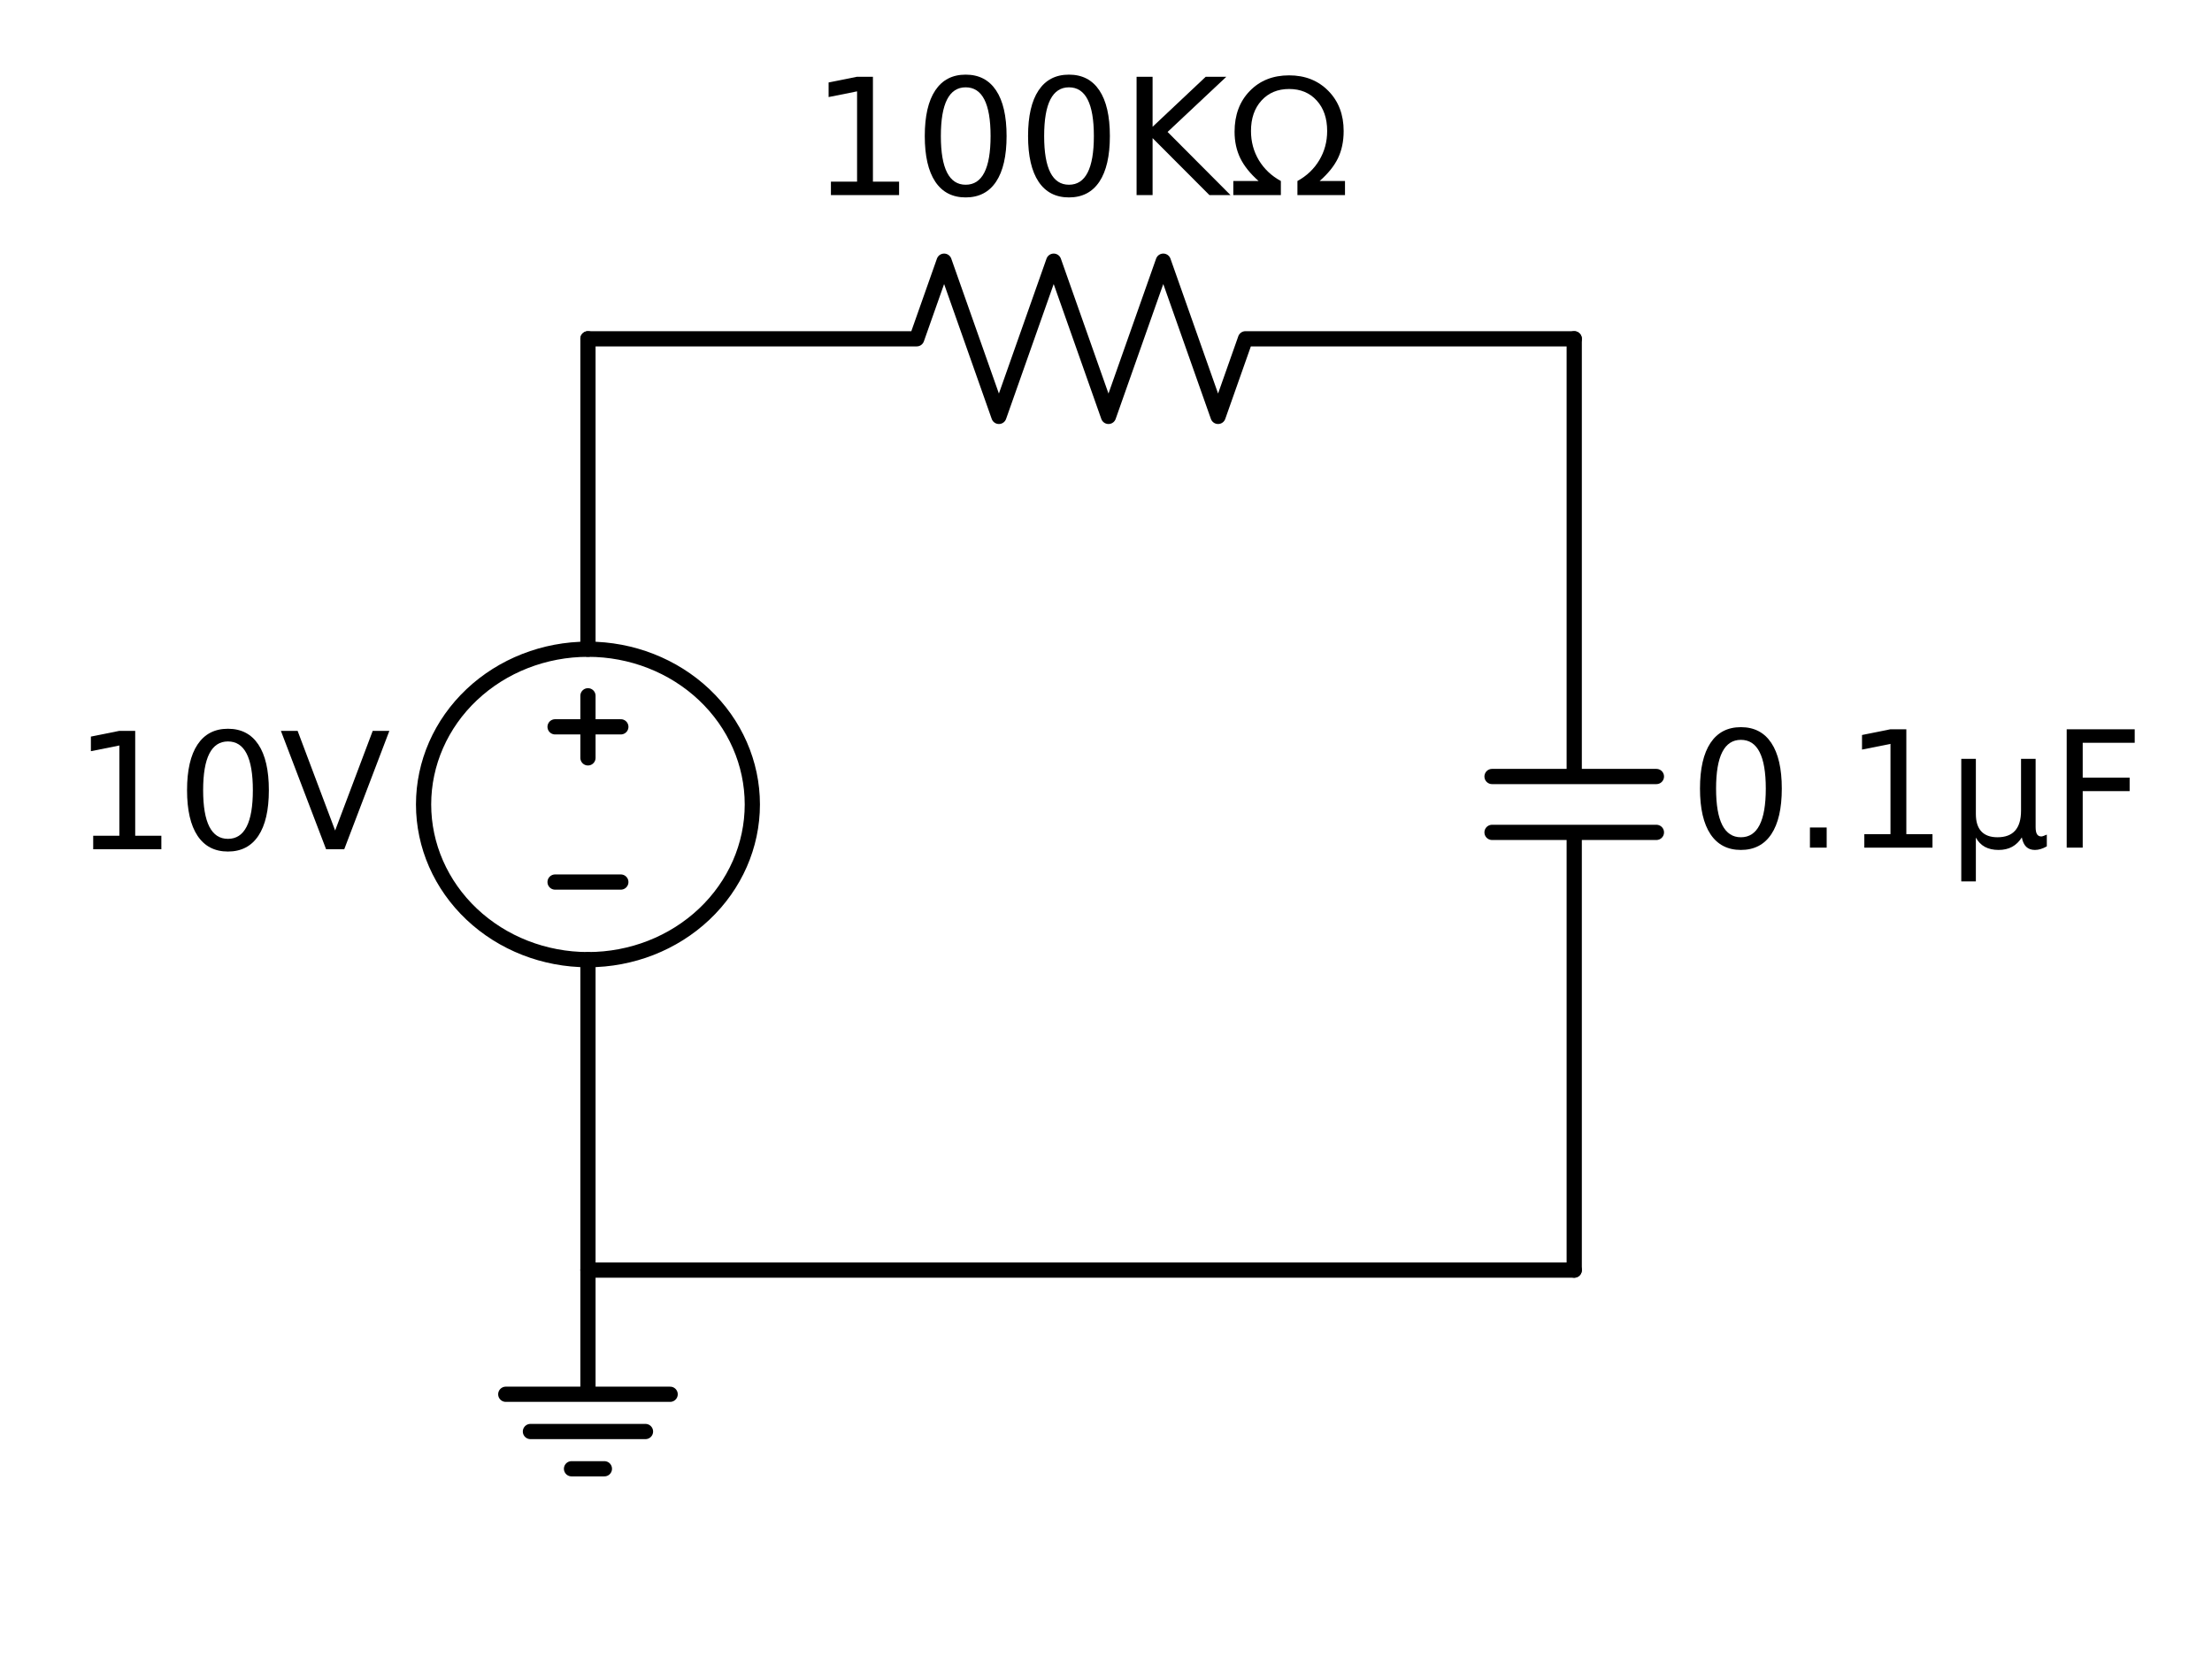
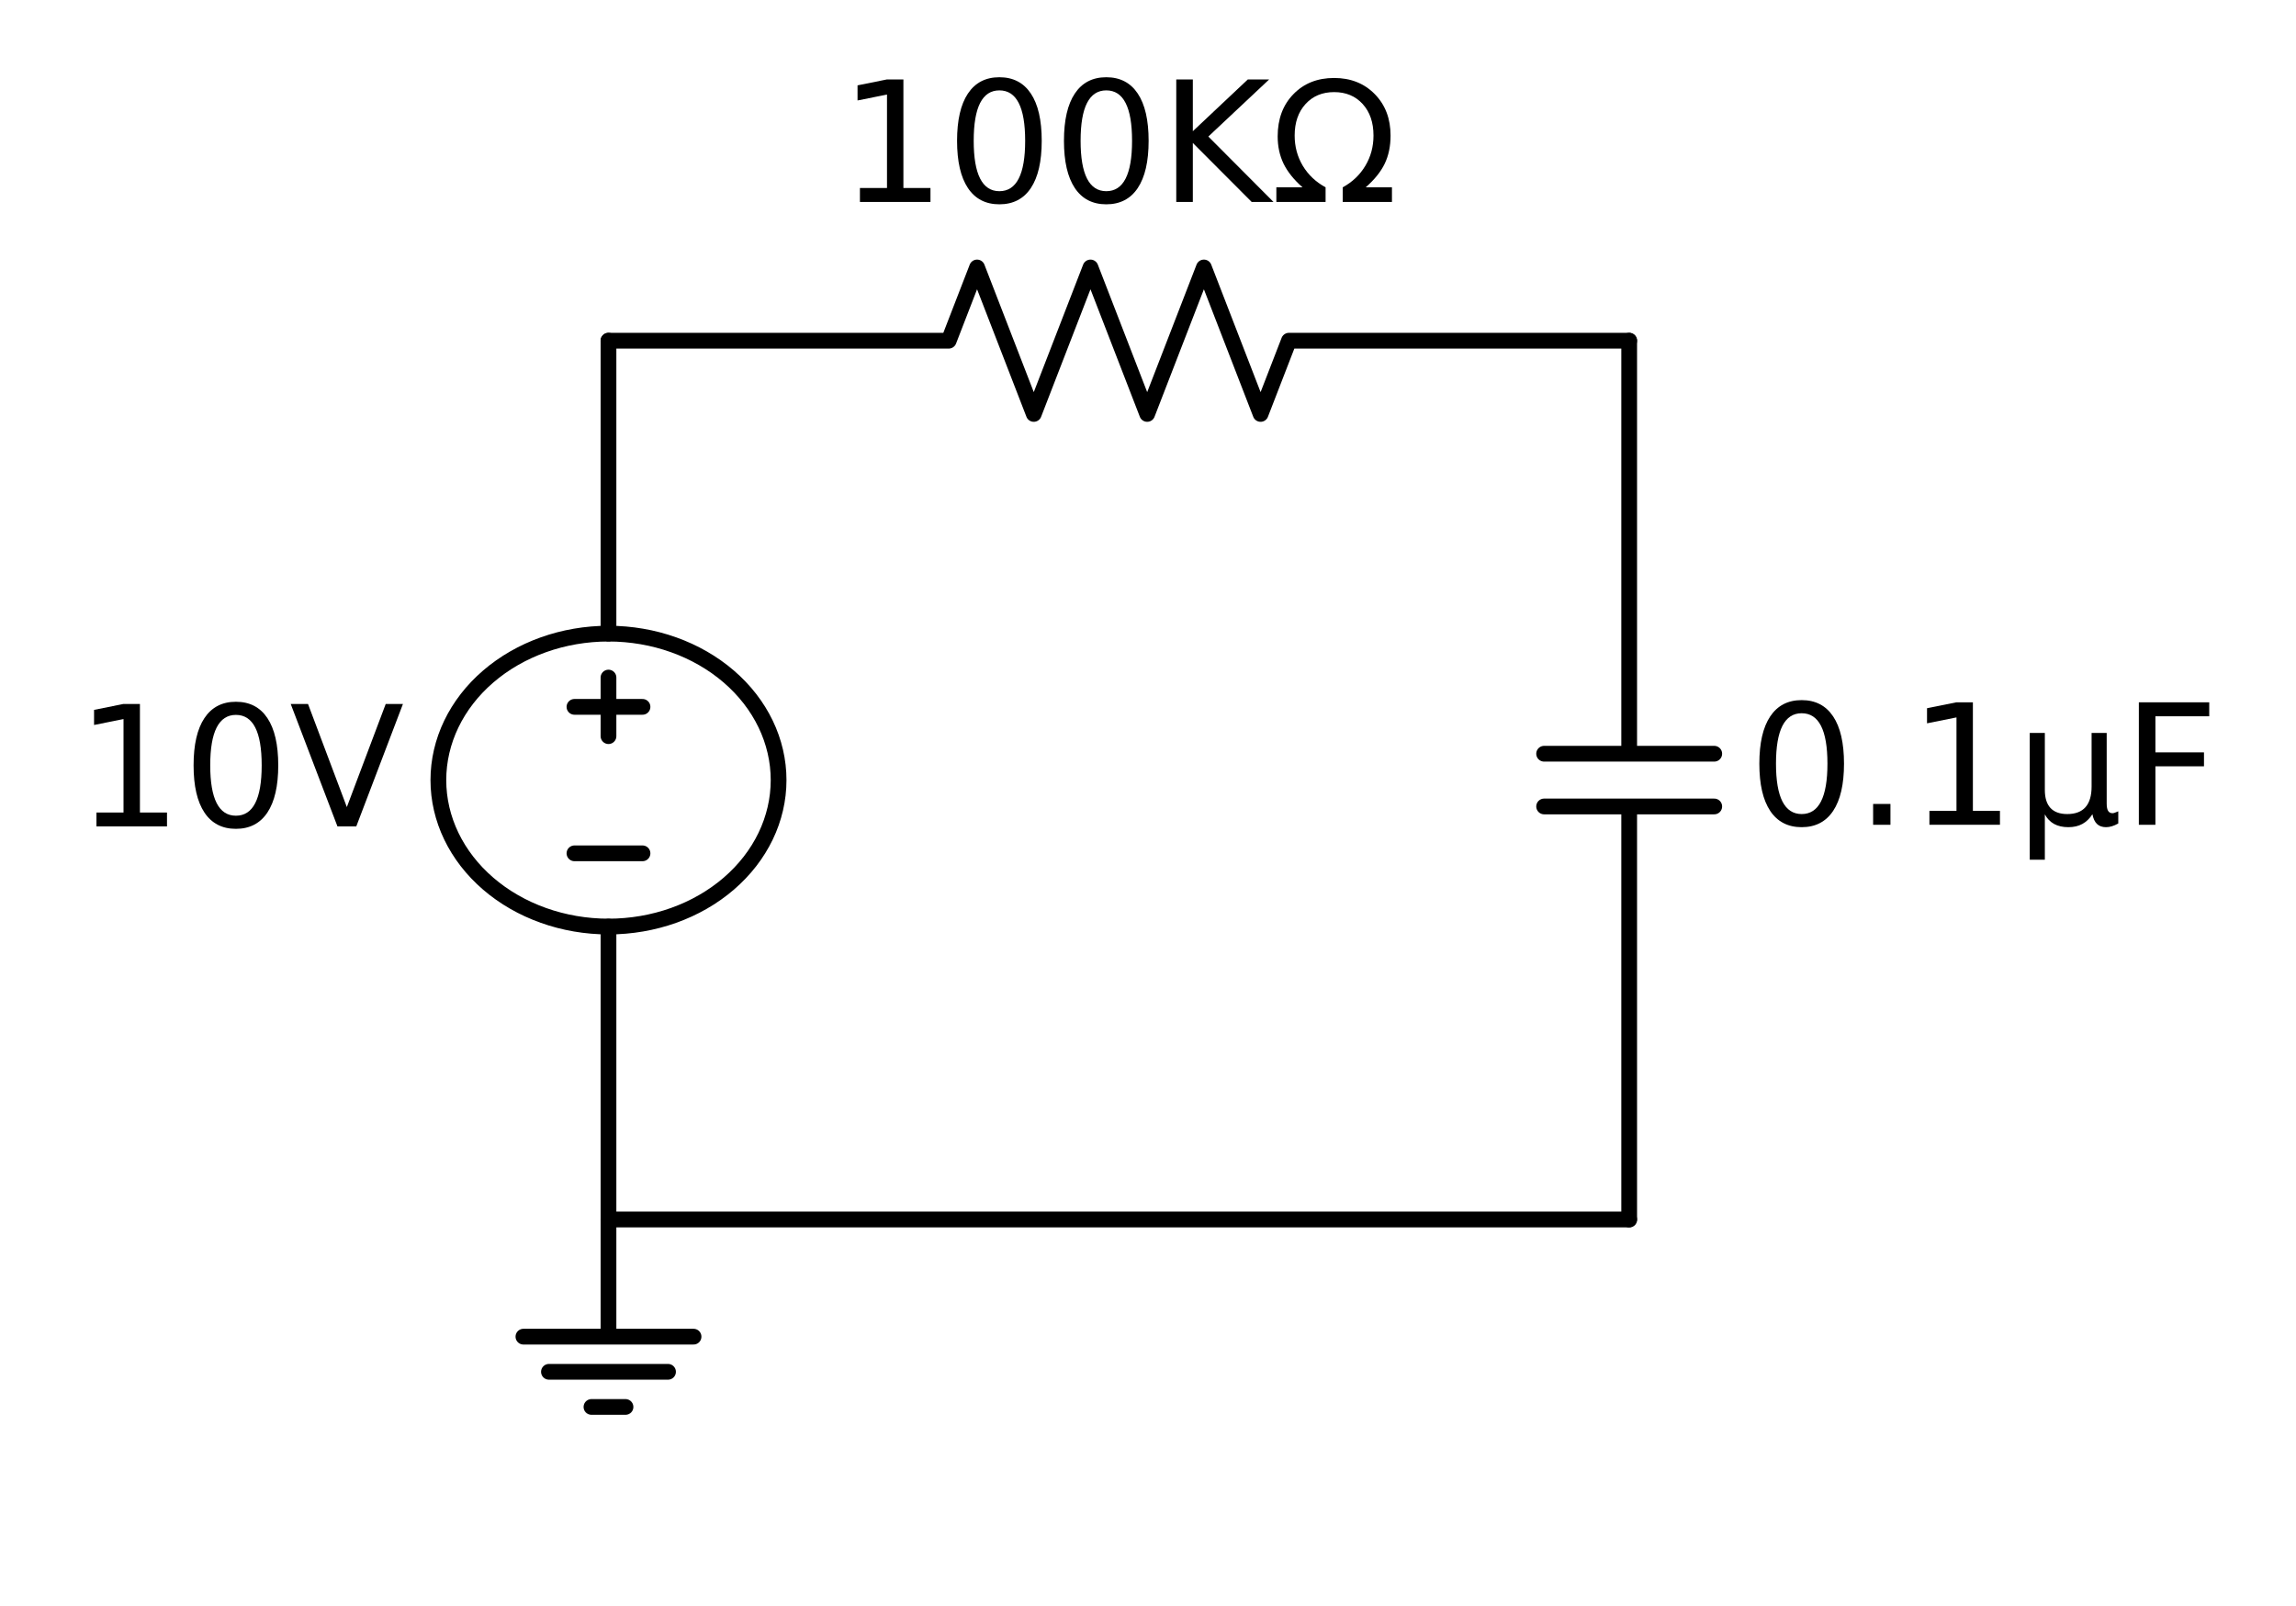
- <svg xmlns="http://www.w3.org/2000/svg" xmlns:xlink="http://www.w3.org/1999/xlink" height="164pt" version="1.1" viewBox="0 0 218 164" width="218pt">
+ <svg xmlns="http://www.w3.org/2000/svg" xmlns:xlink="http://www.w3.org/1999/xlink" height="152.923pt" version="1.1" viewBox="0 0 218.645 152.923" width="218.645pt">
  <defs>
    <style type="text/css">
*{stroke-linecap:butt;stroke-linejoin:round;}
  </style>
  </defs>
  <g id="figure_1">
    <g id="patch_1">
-       <path d="M 0 164.491  L 218.645 164.491  L 218.645 0  L 0 0  z " style="fill:none;" />
+       <path d="M 0 152.923  L 218.645 152.923  L 218.645 0  L 0 0  z " style="fill:none;" />
    </g>
    <g id="axes_1">
      <g id="line2d_1">
-         <path clip-path="url(#p2634af1811)" d="M 57.945 125.195  L 57.945 94.595  L 57.945 94.595  M 57.945 63.995  L 57.945 63.995  L 57.945 33.395  " style="fill:none;stroke:#000000;stroke-linecap:round;stroke-width:1.5;" />
+         <path clip-path="url(#pa5c333f81f)" d="M 57.945 116.15  L 57.945 88.25  L 57.945 88.25  M 57.945 60.35  L 57.945 60.35  L 57.945 32.45  " style="fill:none;stroke:#000000;stroke-linecap:round;stroke-width:1.5;" />
      </g>
      <g id="line2d_2">
-         <path clip-path="url(#p2634af1811)" d="M 61.185 86.945  L 54.705 86.945  " style="fill:none;stroke:#000000;stroke-linecap:round;stroke-width:1.5;" />
+         <path clip-path="url(#pa5c333f81f)" d="M 61.185 81.275  L 54.705 81.275  " style="fill:none;stroke:#000000;stroke-linecap:round;stroke-width:1.5;" />
      </g>
      <g id="line2d_3">
-         <path clip-path="url(#p2634af1811)" d="M 57.945 74.705  L 57.945 68.585  " style="fill:none;stroke:#000000;stroke-linecap:round;stroke-width:1.5;" />
+         <path clip-path="url(#pa5c333f81f)" d="M 57.945 70.115  L 57.945 64.535  " style="fill:none;stroke:#000000;stroke-linecap:round;stroke-width:1.5;" />
      </g>
      <g id="line2d_4">
-         <path clip-path="url(#p2634af1811)" d="M 61.185 71.645  L 54.705 71.645  " style="fill:none;stroke:#000000;stroke-linecap:round;stroke-width:1.5;" />
+         <path clip-path="url(#pa5c333f81f)" d="M 61.185 67.325  L 54.705 67.325  " style="fill:none;stroke:#000000;stroke-linecap:round;stroke-width:1.5;" />
      </g>
      <g id="line2d_5">
-         <path clip-path="url(#p2634af1811)" d="M 57.945 33.395  L 90.345 33.395  L 93.045 25.745  L 98.445 41.045  L 103.845 25.745  L 109.245 41.045  L 114.645 25.745  L 120.045 41.045  L 122.745 33.395  L 155.145 33.395  " style="fill:none;stroke:#000000;stroke-linecap:round;stroke-width:1.5;" />
+         <path clip-path="url(#pa5c333f81f)" d="M 57.945 32.45  L 90.345 32.45  L 93.045 25.475  L 98.445 39.425  L 103.845 25.475  L 109.245 39.425  L 114.645 25.475  L 120.045 39.425  L 122.745 32.45  L 155.145 32.45  " style="fill:none;stroke:#000000;stroke-linecap:round;stroke-width:1.5;" />
      </g>
      <g id="line2d_6">
-         <path clip-path="url(#p2634af1811)" d="M 155.145 33.395  L 155.145 76.541  M 163.245 76.541  L 147.045 76.541  M 163.245 82.049  L 147.045 82.049  M 155.145 82.049  L 155.145 125.195  " style="fill:none;stroke:#000000;stroke-linecap:round;stroke-width:1.5;" />
+         <path clip-path="url(#pa5c333f81f)" d="M 155.145 32.45  L 155.145 71.789  M 163.245 71.789  L 147.045 71.789  M 163.245 76.811  L 147.045 76.811  M 155.145 76.811  L 155.145 116.15  " style="fill:none;stroke:#000000;stroke-linecap:round;stroke-width:1.5;" />
      </g>
      <g id="line2d_7">
-         <path clip-path="url(#p2634af1811)" d="M 155.145 125.195  L 106.545 125.195  L 57.945 125.195  " style="fill:none;stroke:#000000;stroke-linecap:round;stroke-width:1.5;" />
+         <path clip-path="url(#pa5c333f81f)" d="M 155.145 116.15  L 106.545 116.15  L 57.945 116.15  " style="fill:none;stroke:#000000;stroke-linecap:round;stroke-width:1.5;" />
      </g>
      <g id="line2d_8">
-         <path clip-path="url(#p2634af1811)" d="M 57.945 125.195  L 57.945 137.435  L 49.845 137.435  L 66.045 137.435  M 52.275 141.107  L 63.615 141.107  M 56.325 144.779  L 59.565 144.779  " style="fill:none;stroke:#000000;stroke-linecap:round;stroke-width:1.5;" />
+         <path clip-path="url(#pa5c333f81f)" d="M 57.945 116.15  L 57.945 127.31  L 49.845 127.31  L 66.045 127.31  M 52.275 130.658  L 63.615 130.658  M 56.325 134.006  L 59.565 134.006  " style="fill:none;stroke:#000000;stroke-linecap:round;stroke-width:1.5;" />
      </g>
      <g id="patch_2">
-         <path clip-path="url(#p2634af1811)" d="M 57.945 94.595  C 62.241 94.595 66.362 92.983 69.4 90.114  C 72.438 87.245 74.145 83.353 74.145 79.295  C 74.145 75.237 72.438 71.345 69.4 68.476  C 66.362 65.607 62.241 63.995 57.945 63.995  C 53.649 63.995 49.528 65.607 46.49 68.476  C 43.452 71.345 41.745 75.237 41.745 79.295  C 41.745 83.353 43.452 87.245 46.49 90.114  C 49.528 92.983 53.649 94.595 57.945 94.595  z " style="fill:none;stroke:#000000;stroke-linejoin:miter;stroke-width:1.5;" />
+         <path clip-path="url(#pa5c333f81f)" d="M 57.945 88.25  C 62.241 88.25 66.362 86.78 69.4 84.164  C 72.438 81.548 74.145 78 74.145 74.3  C 74.145 70.6 72.438 67.052 69.4 64.436  C 66.362 61.82 62.241 60.35 57.945 60.35  C 53.649 60.35 49.528 61.82 46.49 64.436  C 43.452 67.052 41.745 70.6 41.745 74.3  C 41.745 78 43.452 81.548 46.49 84.164  C 49.528 86.78 53.649 88.25 57.945 88.25  z " style="fill:none;stroke:#000000;stroke-linejoin:miter;stroke-width:1.5;" />
      </g>
      <g id="text_1">
        <defs>
          <path d="M 12.406 8.297  L 28.516 8.297  L 28.516 63.922  L 10.984 60.406  L 10.984 69.391  L 28.422 72.906  L 38.281 72.906  L 38.281 8.297  L 54.391 8.297  L 54.391 0  L 12.406 0  z " id="DejaVuSans-31" />
          <path d="M 31.781 66.406  Q 24.172 66.406 20.328 58.906  Q 16.5 51.422 16.5 36.375  Q 16.5 21.391 20.328 13.891  Q 24.172 6.391 31.781 6.391  Q 39.453 6.391 43.281 13.891  Q 47.125 21.391 47.125 36.375  Q 47.125 51.422 43.281 58.906  Q 39.453 66.406 31.781 66.406  z M 31.781 74.219  Q 44.047 74.219 50.516 64.516  Q 56.984 54.828 56.984 36.375  Q 56.984 17.969 50.516 8.266  Q 44.047 -1.422 31.781 -1.422  Q 19.531 -1.422 13.062 8.266  Q 6.594 17.969 6.594 36.375  Q 6.594 54.828 13.062 64.516  Q 19.531 74.219 31.781 74.219  z " id="DejaVuSans-30" />
          <path d="M 28.609 0  L 0.781 72.906  L 11.078 72.906  L 34.188 11.531  L 57.328 72.906  L 67.578 72.906  L 39.797 0  z " id="DejaVuSans-56" />
        </defs>
-         <g transform="translate(7.2 83.71)scale(0.16 -0.16)">
+         <g transform="translate(7.2 78.715)scale(0.16 -0.16)">
          <use xlink:href="#DejaVuSans-31" />
          <use x="63.623" xlink:href="#DejaVuSans-30" />
          <use x="127.246" xlink:href="#DejaVuSans-56" />
        </g>
      </g>
      <g id="text_2">
        <defs>
          <path d="M 9.812 72.906  L 19.672 72.906  L 19.672 42.094  L 52.391 72.906  L 65.094 72.906  L 28.906 38.922  L 67.672 0  L 54.688 0  L 19.672 35.109  L 19.672 0  L 9.812 0  z " id="DejaVuSans-4b" />
          <path d="M 72.609 8.688  L 72.609 0  L 43.312 0  L 43.312 8.688  Q 51.953 13.422 56.781 21.531  Q 61.625 29.641 61.625 39.5  Q 61.625 51.219 55.172 58.297  Q 48.734 65.375 38.188 65.375  Q 27.641 65.375 21.172 58.266  Q 14.703 51.172 14.703 39.5  Q 14.703 29.641 19.531 21.531  Q 24.422 13.422 33.109 8.688  L 33.109 0  L 3.812 0  L 3.812 8.688  L 19.391 8.688  Q 11.672 15.484 8.109 22.75  Q 4.594 30.031 4.594 39.016  Q 4.594 54.547 13.969 64.156  Q 23.297 73.781 38.188 73.781  Q 52.984 73.781 62.406 64.156  Q 71.781 54.594 71.781 39.5  Q 71.781 30.031 68.312 22.797  Q 64.844 15.578 56.984 8.688  z " id="DejaVuSans-3a9" />
        </defs>
        <g transform="translate(79.905 19.3575)scale(0.16 -0.16)">
          <use transform="translate(0 0.78125)" xlink:href="#DejaVuSans-31" />
          <use transform="translate(63.62305 0.78125)" xlink:href="#DejaVuSans-30" />
          <use transform="translate(127.2461 0.78125)" xlink:href="#DejaVuSans-30" />
          <use transform="translate(190.8691 0.78125)" xlink:href="#DejaVuSans-4b" />
          <use transform="translate(256.4453 0.78125)" xlink:href="#DejaVuSans-3a9" />
        </g>
      </g>
      <g id="text_3">
        <defs>
          <path d="M 10.688 12.406  L 21 12.406  L 21 0  L 10.688 0  z " id="DejaVuSans-2e" />
          <path d="M 8.5 -20.797  L 8.5 54.688  L 17.484 54.688  L 17.484 20.703  Q 17.484 13.625 20.844 10  Q 24.219 6.391 30.812 6.391  Q 38.031 6.391 41.672 10.484  Q 45.312 14.594 45.312 22.797  L 45.312 54.688  L 54.297 54.688  L 54.297 12.594  Q 54.297 9.672 55.141 8.281  Q 56 6.891 57.812 6.891  Q 58.25 6.891 59.031 7.156  Q 59.812 7.422 61.188 8.016  L 61.188 0.781  Q 59.188 -0.344 57.391 -0.875  Q 55.609 -1.422 53.906 -1.422  Q 50.531 -1.422 48.531 0.484  Q 46.531 2.391 45.797 6.297  Q 43.359 2.438 39.812 0.5  Q 36.281 -1.422 31.5 -1.422  Q 26.516 -1.422 23.016 0.484  Q 19.531 2.391 17.484 6.203  L 17.484 -20.797  z " id="DejaVuSans-3bc" />
          <path d="M 9.812 72.906  L 51.703 72.906  L 51.703 64.594  L 19.672 64.594  L 19.672 43.109  L 48.578 43.109  L 48.578 34.812  L 19.672 34.812  L 19.672 0  L 9.812 0  z " id="DejaVuSans-46" />
        </defs>
-         <g transform="translate(166.485 83.6775)scale(0.16 -0.16)">
+         <g transform="translate(166.485 78.6825)scale(0.16 -0.16)">
          <use transform="translate(0 0.78125)" xlink:href="#DejaVuSans-30" />
          <use transform="translate(63.62305 0.78125)" xlink:href="#DejaVuSans-2e" />
          <use transform="translate(95.41016 0.78125)" xlink:href="#DejaVuSans-31" />
          <use transform="translate(159.0332 0.78125)" xlink:href="#DejaVuSans-3bc" />
          <use transform="translate(222.6562 0.78125)" xlink:href="#DejaVuSans-46" />
        </g>
      </g>
    </g>
  </g>
  <defs>
-     <clipPath id="p2634af1811">
-       <rect height="137.057" width="140.13" x="32.43" y="16.733" />
+     <clipPath id="pa5c333f81f">
+       <rect height="124.964" width="140.13" x="32.43" y="17.258" />
    </clipPath>
  </defs>
</svg>
